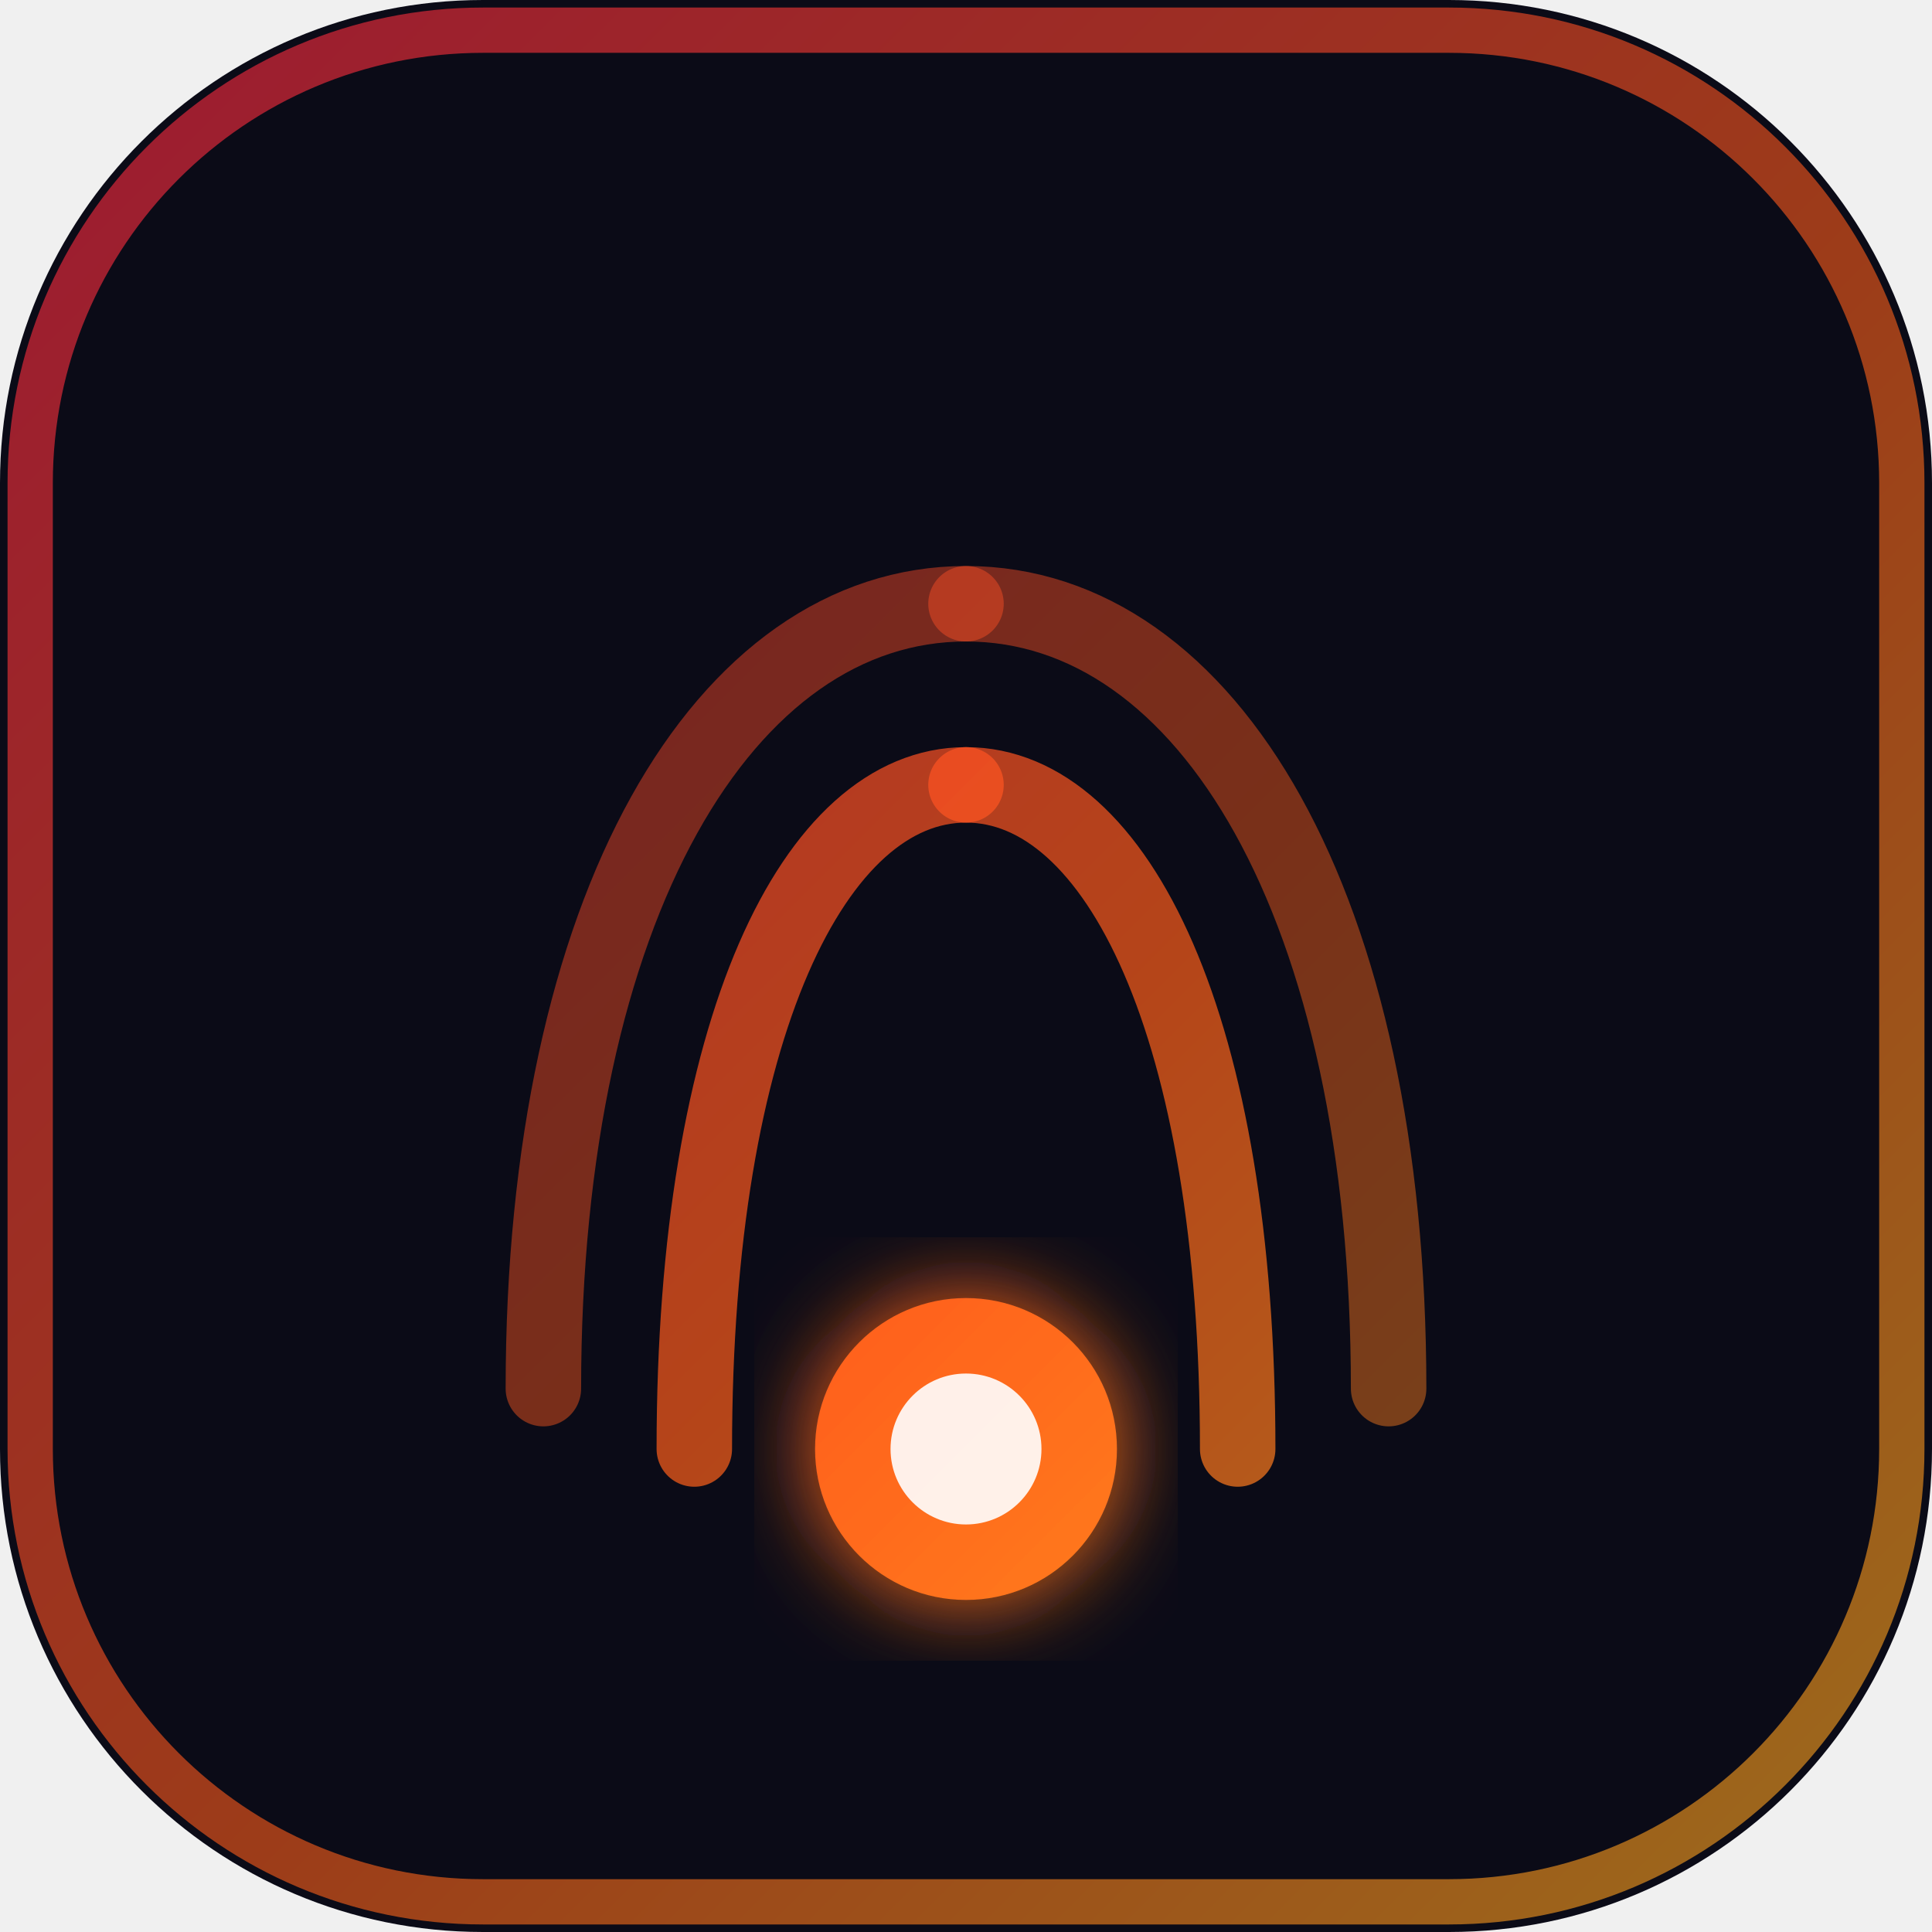
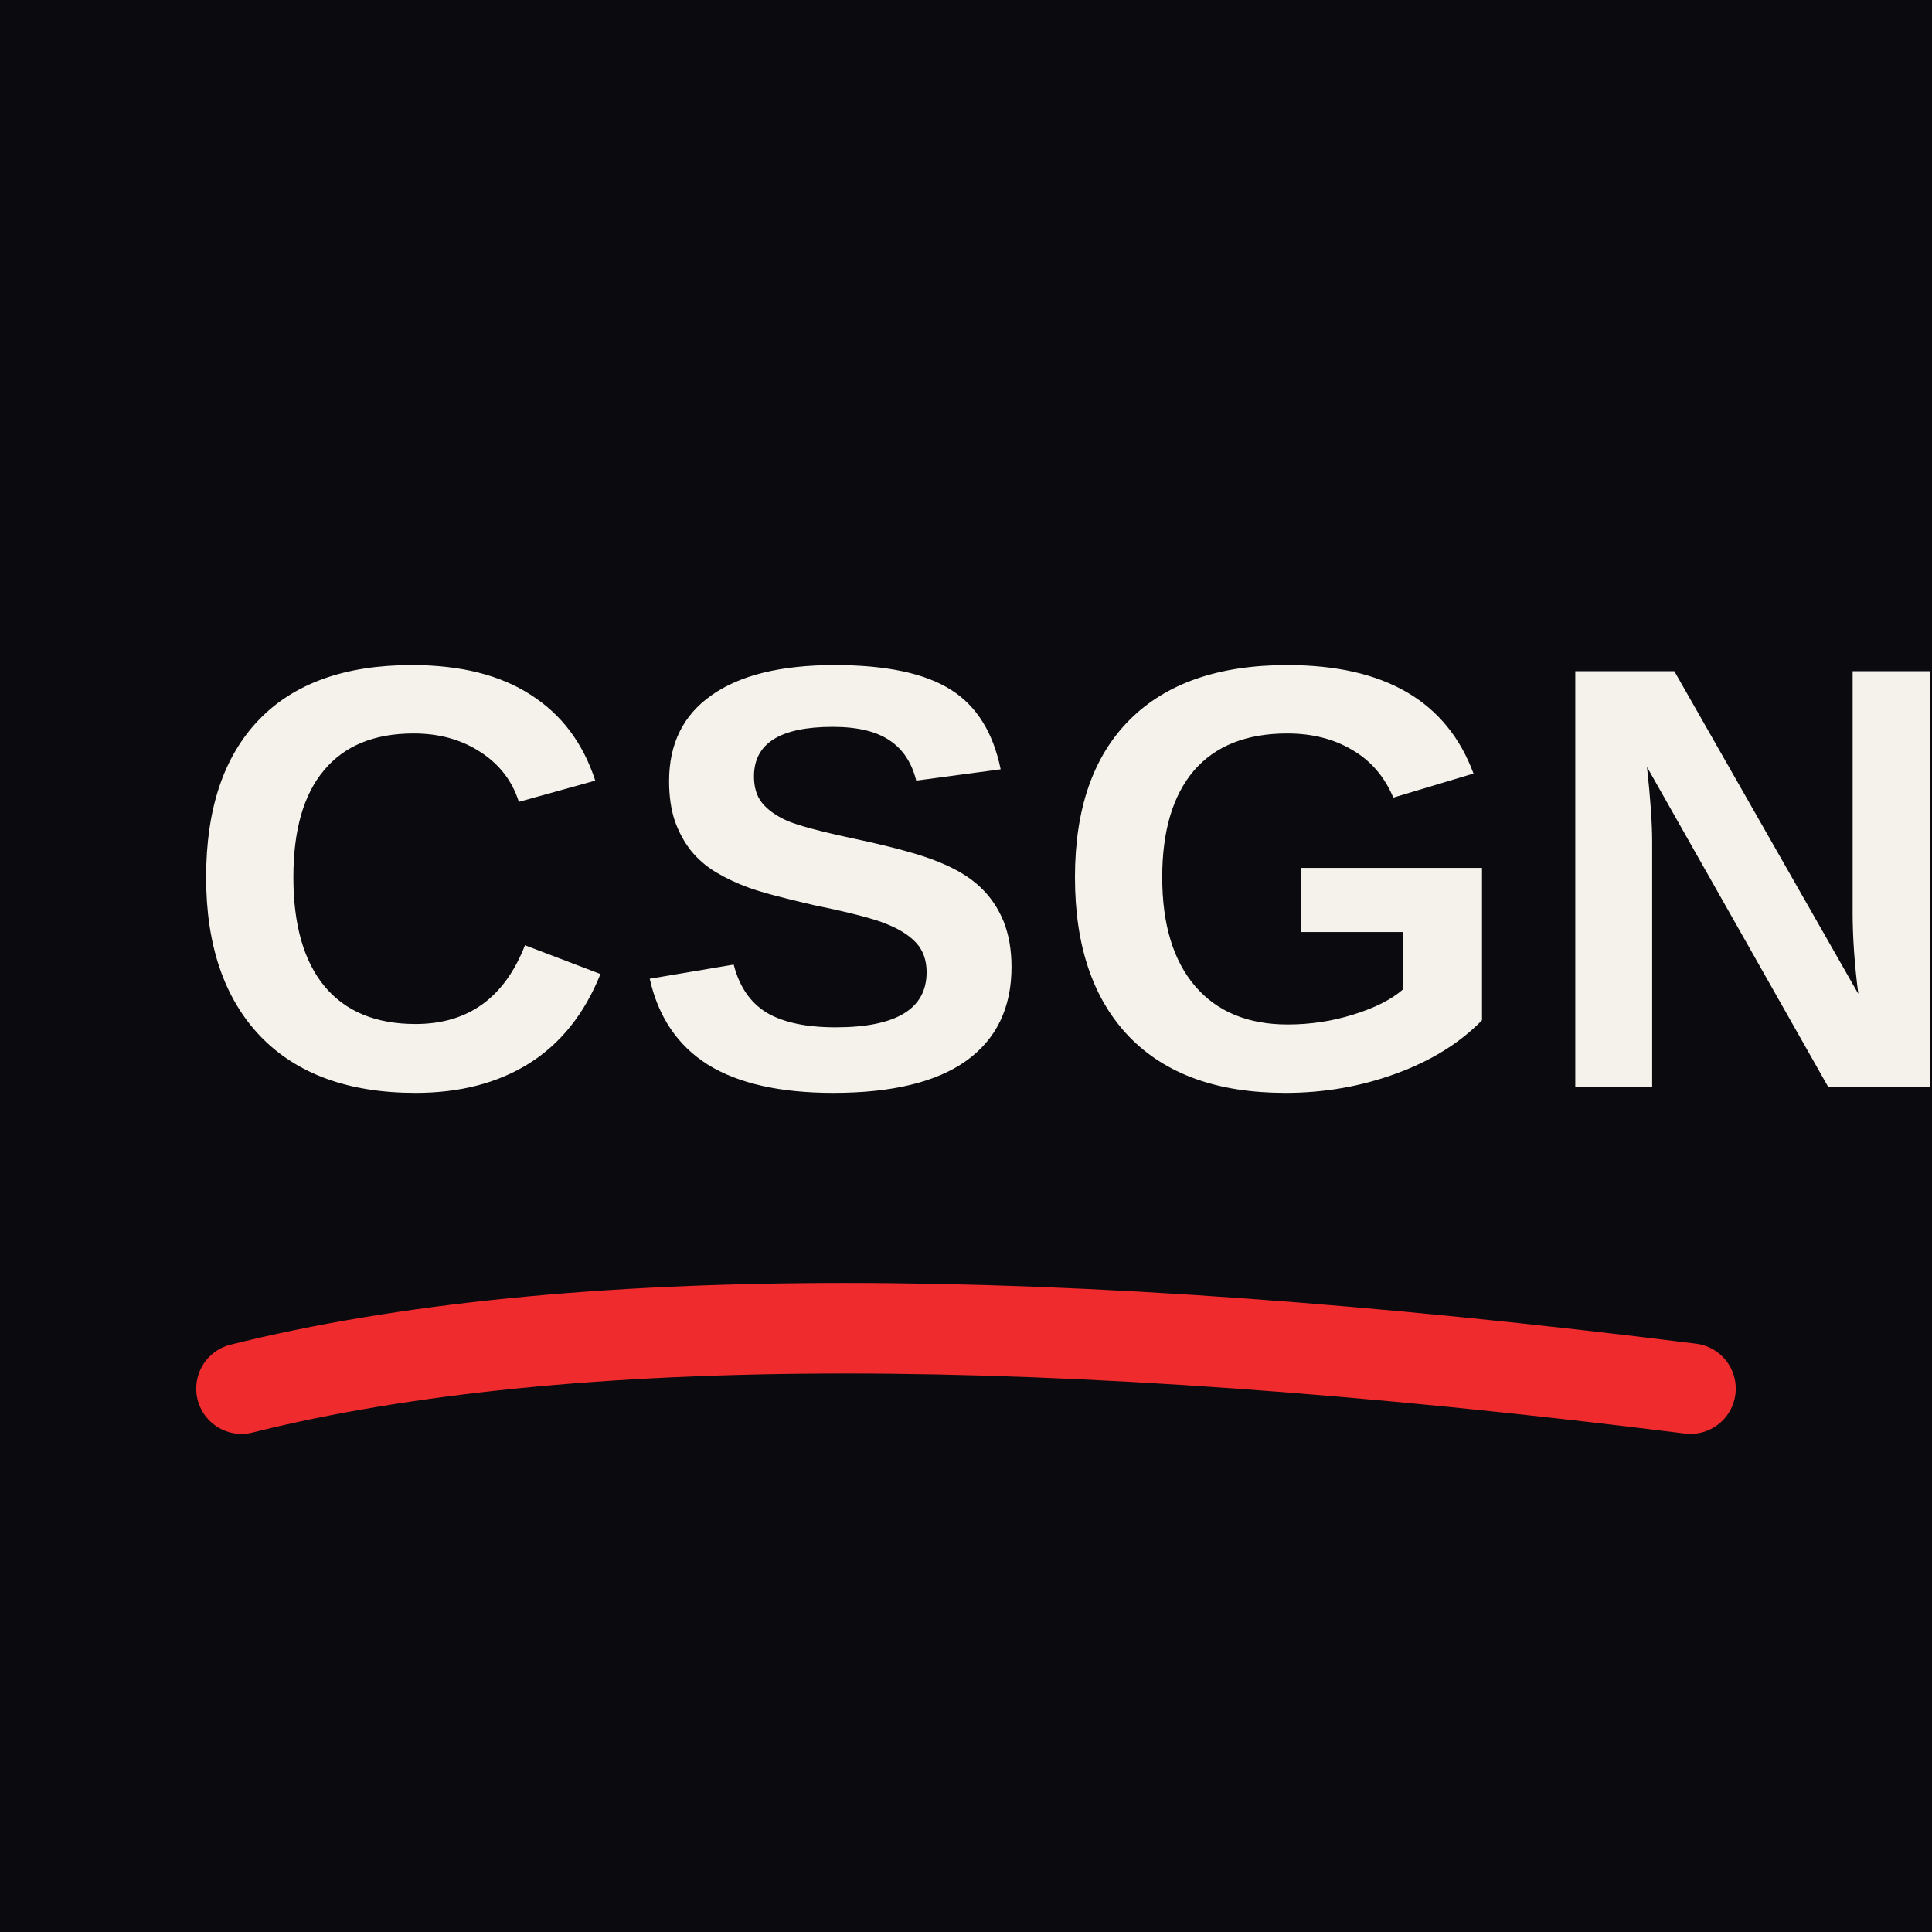
<svg xmlns="http://www.w3.org/2000/svg" viewBox="0 0 64 64">
-   <defs>
-     <linearGradient id="g" x1="0" y1="0" x2="64" y2="64" gradientUnits="userSpaceOnUse">
-       <stop offset="0%" stop-color="#ff2346" />
-       <stop offset="55%" stop-color="#ff5e1a" />
-       <stop offset="100%" stop-color="#ffb020" />
-     </linearGradient>
-     <filter id="glow" x="-20%" y="-20%" width="140%" height="140%">
-       <feGaussianBlur stdDeviation="1.5" result="blur" />
-       <feMerge>
-         <feMergeNode in="blur" />
-         <feMergeNode in="SourceGraphic" />
-       </feMerge>
-     </filter>
-   </defs>
-   <rect width="64" height="64" rx="16" fill="#0b0b17" />
-   <rect x="1" y="1" width="62" height="62" rx="15" stroke="url(#g)" stroke-width="1.5" stroke-opacity="0.6" fill="none" />
-   <path d="M18 46 C18 30 24 20 32 20" stroke="url(#g)" stroke-width="2.5" stroke-linecap="round" stroke-opacity="0.45" fill="none" />
-   <path d="M46 46 C46 30 40 20 32 20" stroke="url(#g)" stroke-width="2.5" stroke-linecap="round" stroke-opacity="0.45" fill="none" />
-   <path d="M23 48 C23 34 27 26 32 26" stroke="url(#g)" stroke-width="2.5" stroke-linecap="round" stroke-opacity="0.7" fill="none" />
-   <path d="M41 48 C41 34 37 26 32 26" stroke="url(#g)" stroke-width="2.5" stroke-linecap="round" stroke-opacity="0.7" fill="none" />
-   <circle cx="32" cy="48" r="5" fill="url(#g)" filter="url(#glow)" />
-   <circle cx="32" cy="48" r="2.5" fill="white" fill-opacity="0.9" />
+   <rect width="64" height="64" fill="#0a0a0f" />
+   <text x="6" y="36" fill="#f4f2eb" font-family="Arial Black, Arial, sans-serif" font-size="20" font-weight="900" letter-spacing="0.5">CSGN</text>
+   <path d="M8 46 Q24 42 56 46" stroke="#ef2b2d" stroke-width="3" fill="none" stroke-linecap="round" />
</svg>
